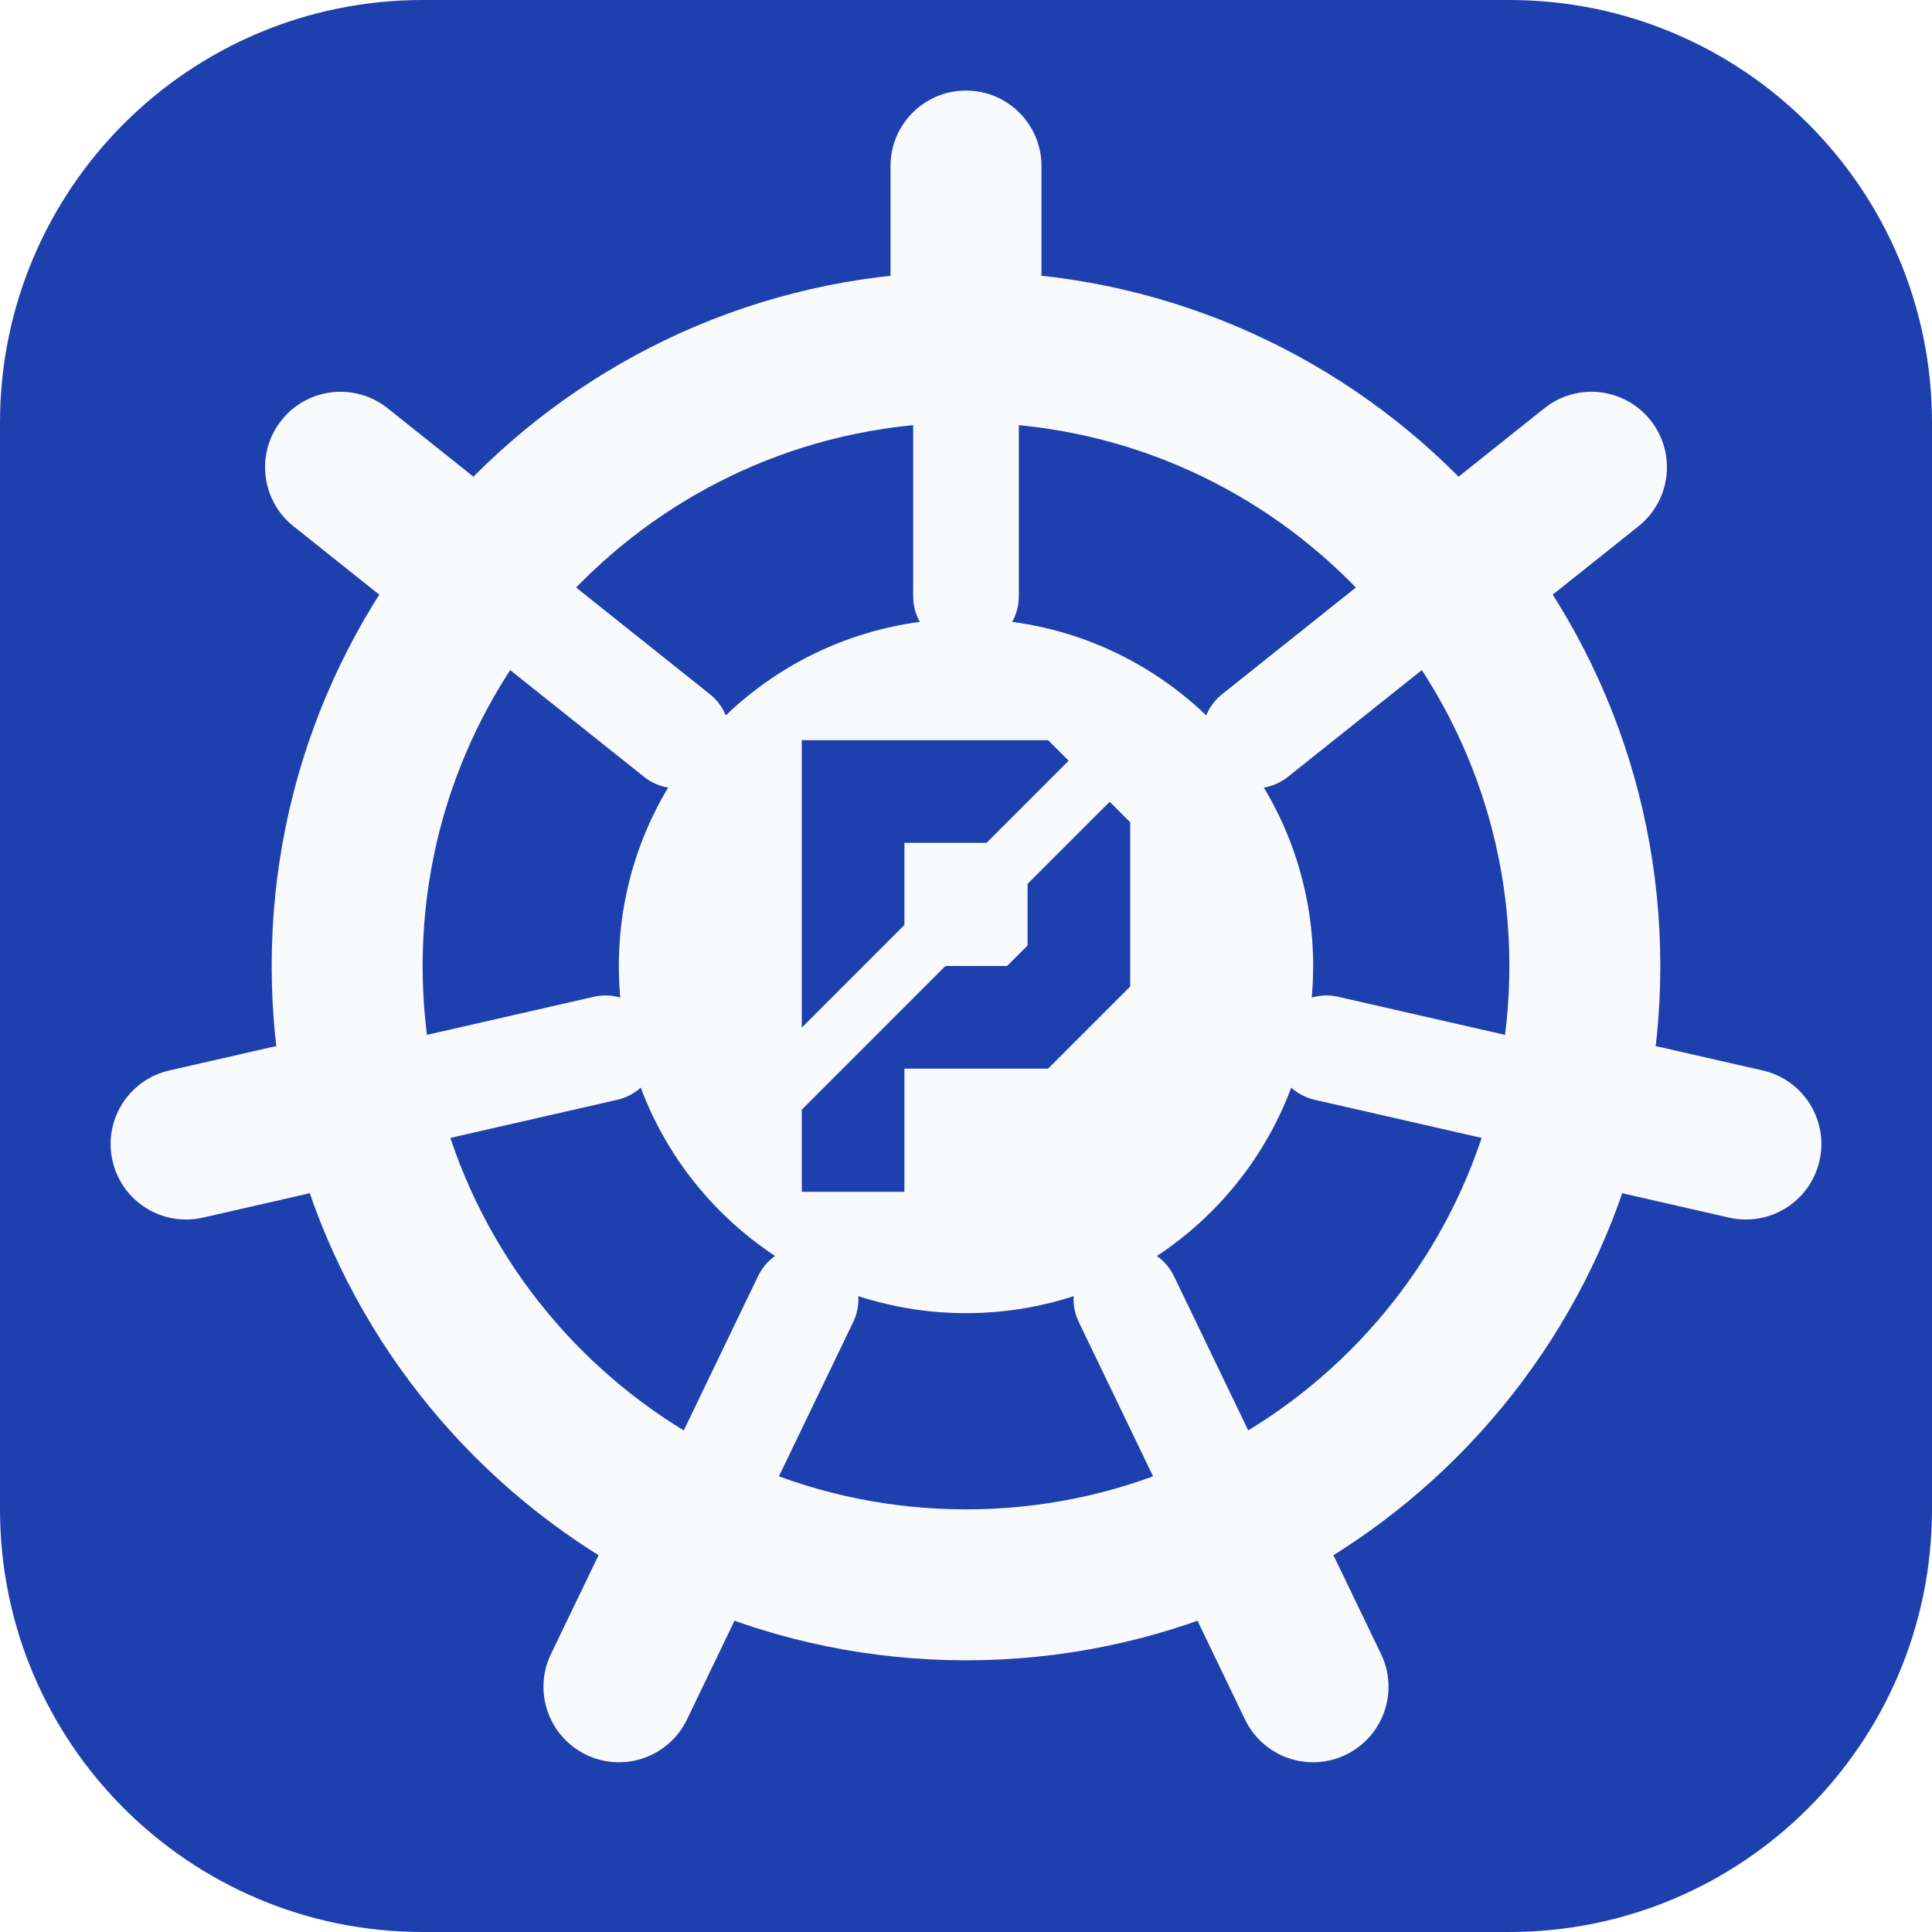
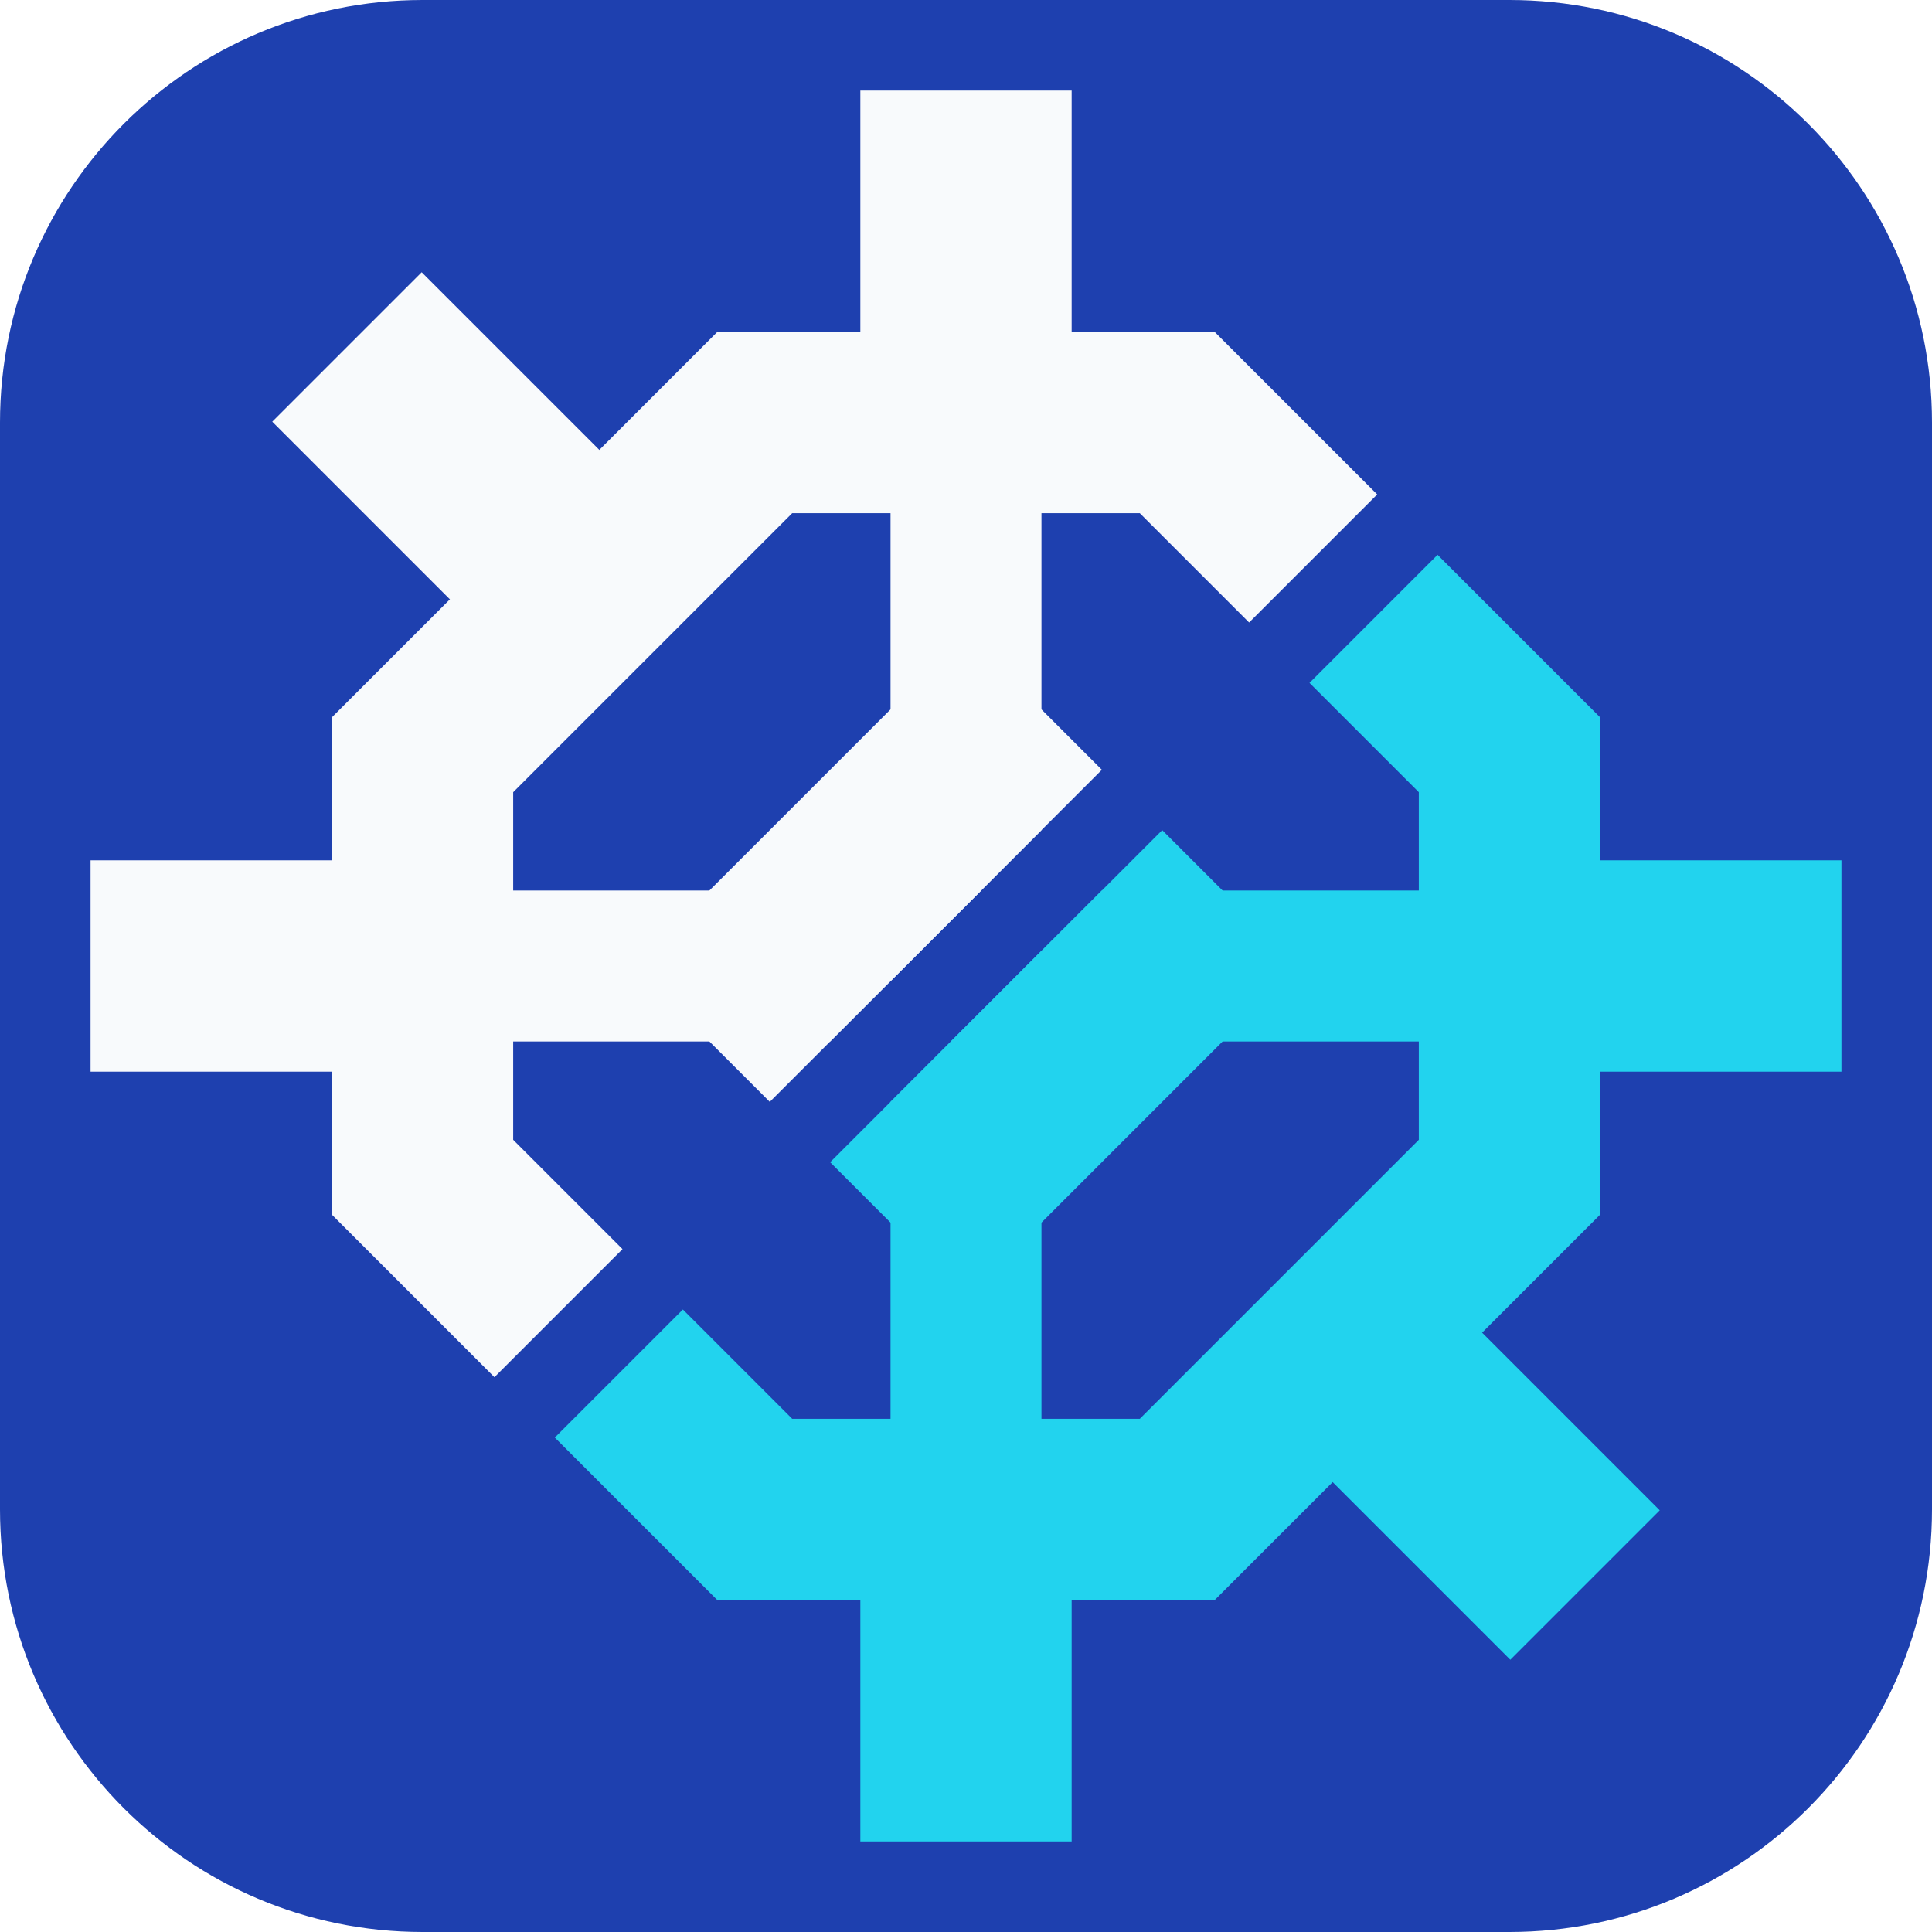
<svg xmlns="http://www.w3.org/2000/svg" viewBox="0 0 64 64" width="512" height="512" role="img" aria-label="Pipewright">
  <rect width="64" height="64" rx="14" fill="#1E40AF" />
-   <g fill="#F8FAFC">
-     <circle cx="32" cy="32" r="20.5" fill="none" stroke="#F8FAFC" stroke-width="5" />
-     <rect x="30.25" y="11.5" width="3.5" height="10" rx="1.75" transform="rotate(0 32 32)" />
-     <rect x="29.5" y="3" width="5" height="8.5" rx="2.5" transform="rotate(0 32 32)" />
-     <rect x="30.25" y="11.5" width="3.5" height="10" rx="1.75" transform="rotate(51.43 32 32)" />
-     <rect x="29.5" y="3" width="5" height="8.5" rx="2.5" transform="rotate(51.43 32 32)" />
-     <rect x="30.25" y="11.5" width="3.5" height="10" rx="1.75" transform="rotate(102.86 32 32)" />
-     <rect x="29.5" y="3" width="5" height="8.5" rx="2.5" transform="rotate(102.86 32 32)" />
-     <rect x="30.25" y="11.5" width="3.5" height="10" rx="1.75" transform="rotate(154.29 32 32)" />
-     <rect x="29.5" y="3" width="5" height="8.5" rx="2.5" transform="rotate(154.29 32 32)" />
-     <rect x="30.25" y="11.5" width="3.5" height="10" rx="1.75" transform="rotate(205.71 32 32)" />
-     <rect x="29.5" y="3" width="5" height="8.5" rx="2.5" transform="rotate(205.71 32 32)" />
-     <rect x="30.25" y="11.5" width="3.5" height="10" rx="1.75" transform="rotate(257.14 32 32)" />
-     <rect x="29.5" y="3" width="5" height="8.5" rx="2.5" transform="rotate(257.14 32 32)" />
-     <rect x="30.25" y="11.5" width="3.5" height="10" rx="1.75" transform="rotate(308.57 32 32)" />
-     <rect x="29.5" y="3" width="5" height="8.5" rx="2.5" transform="rotate(308.57 32 32)" />
+   <clipPath id="pwk8s-icon-dark-upper">
+     <path d="M0 0H62L0 62Z" />
+   </clipPath>
+   <clipPath id="pwk8s-icon-dark-lower">
+     <path d="M66 0V66H0Z" />
+   </clipPath>
+   <g clip-path="url(#pwk8s-icon-dark-upper)" fill="#F8FAFC">
+     <path d="M25 14H39L50 25V39L39 50H25L14 39V25Z" fill="none" stroke="#F8FAFC" stroke-width="6" stroke-linejoin="miter" />
+     <rect x="29.5" y="14" width="5" height="18" transform="rotate(0 32 32)" />
+     <rect x="29.5" y="14" width="5" height="18" transform="rotate(90 32 32)" />
+     <rect x="29.5" y="14" width="5" height="18" transform="rotate(180 32 32)" />
+     <rect x="29.5" y="14" width="5" height="18" transform="rotate(270 32 32)" />
+     <rect x="28.5" y="3" width="7" height="13" transform="rotate(0 32 32)" />
+     <rect x="28.5" y="3" width="7" height="13" transform="rotate(90 32 32)" />
+     <rect x="28.5" y="3" width="7" height="13" transform="rotate(135 32 32)" />
+     <rect x="28.5" y="3" width="7" height="13" transform="rotate(180 32 32)" />
+     <rect x="28.5" y="3" width="7" height="13" transform="rotate(270 32 32)" />
+     <rect x="28.5" y="3" width="7" height="13" transform="rotate(315 32 32)" />
+     <path d="M32 21 43 32 32 43 21 32Z" />
  </g>
-   <circle cx="32" cy="32" r="11.5" fill="#F8FAFC" />
-   <path fill="#1E40AF" d="M26.56 24.52 34.72 24.52 35.40 25.20 32.68 27.92 29.96 27.92 29.96 30.64 26.56 34.04Z" />
-   <path fill="#1E40AF" d="M36.76 26.56 37.44 27.24 37.44 32.68 34.72 35.40 29.96 35.40 29.96 39.48 26.56 39.48 26.56 36.76 31.32 32.00 33.36 32.00 34.04 31.32 34.04 29.28Z" />
+   <g clip-path="url(#pwk8s-icon-dark-lower)" fill="#22D3EE">
+     <path d="M25 14H39L50 25V39L39 50H25L14 39V25Z" fill="none" stroke="#22D3EE" stroke-width="6" stroke-linejoin="miter" />
+     <rect x="29.5" y="14" width="5" height="18" transform="rotate(0 32 32)" />
+     <rect x="29.5" y="14" width="5" height="18" transform="rotate(90 32 32)" />
+     <rect x="29.5" y="14" width="5" height="18" transform="rotate(180 32 32)" />
+     <rect x="29.5" y="14" width="5" height="18" transform="rotate(270 32 32)" />
+     <rect x="28.5" y="3" width="7" height="13" transform="rotate(0 32 32)" />
+     <rect x="28.5" y="3" width="7" height="13" transform="rotate(90 32 32)" />
+     <rect x="28.5" y="3" width="7" height="13" transform="rotate(135 32 32)" />
+     <rect x="28.5" y="3" width="7" height="13" transform="rotate(180 32 32)" />
+     <rect x="28.5" y="3" width="7" height="13" transform="rotate(270 32 32)" />
+     <rect x="28.5" y="3" width="7" height="13" transform="rotate(315 32 32)" />
+     <path d="M32 21 43 32 32 43 21 32Z" />
+   </g>
</svg>
